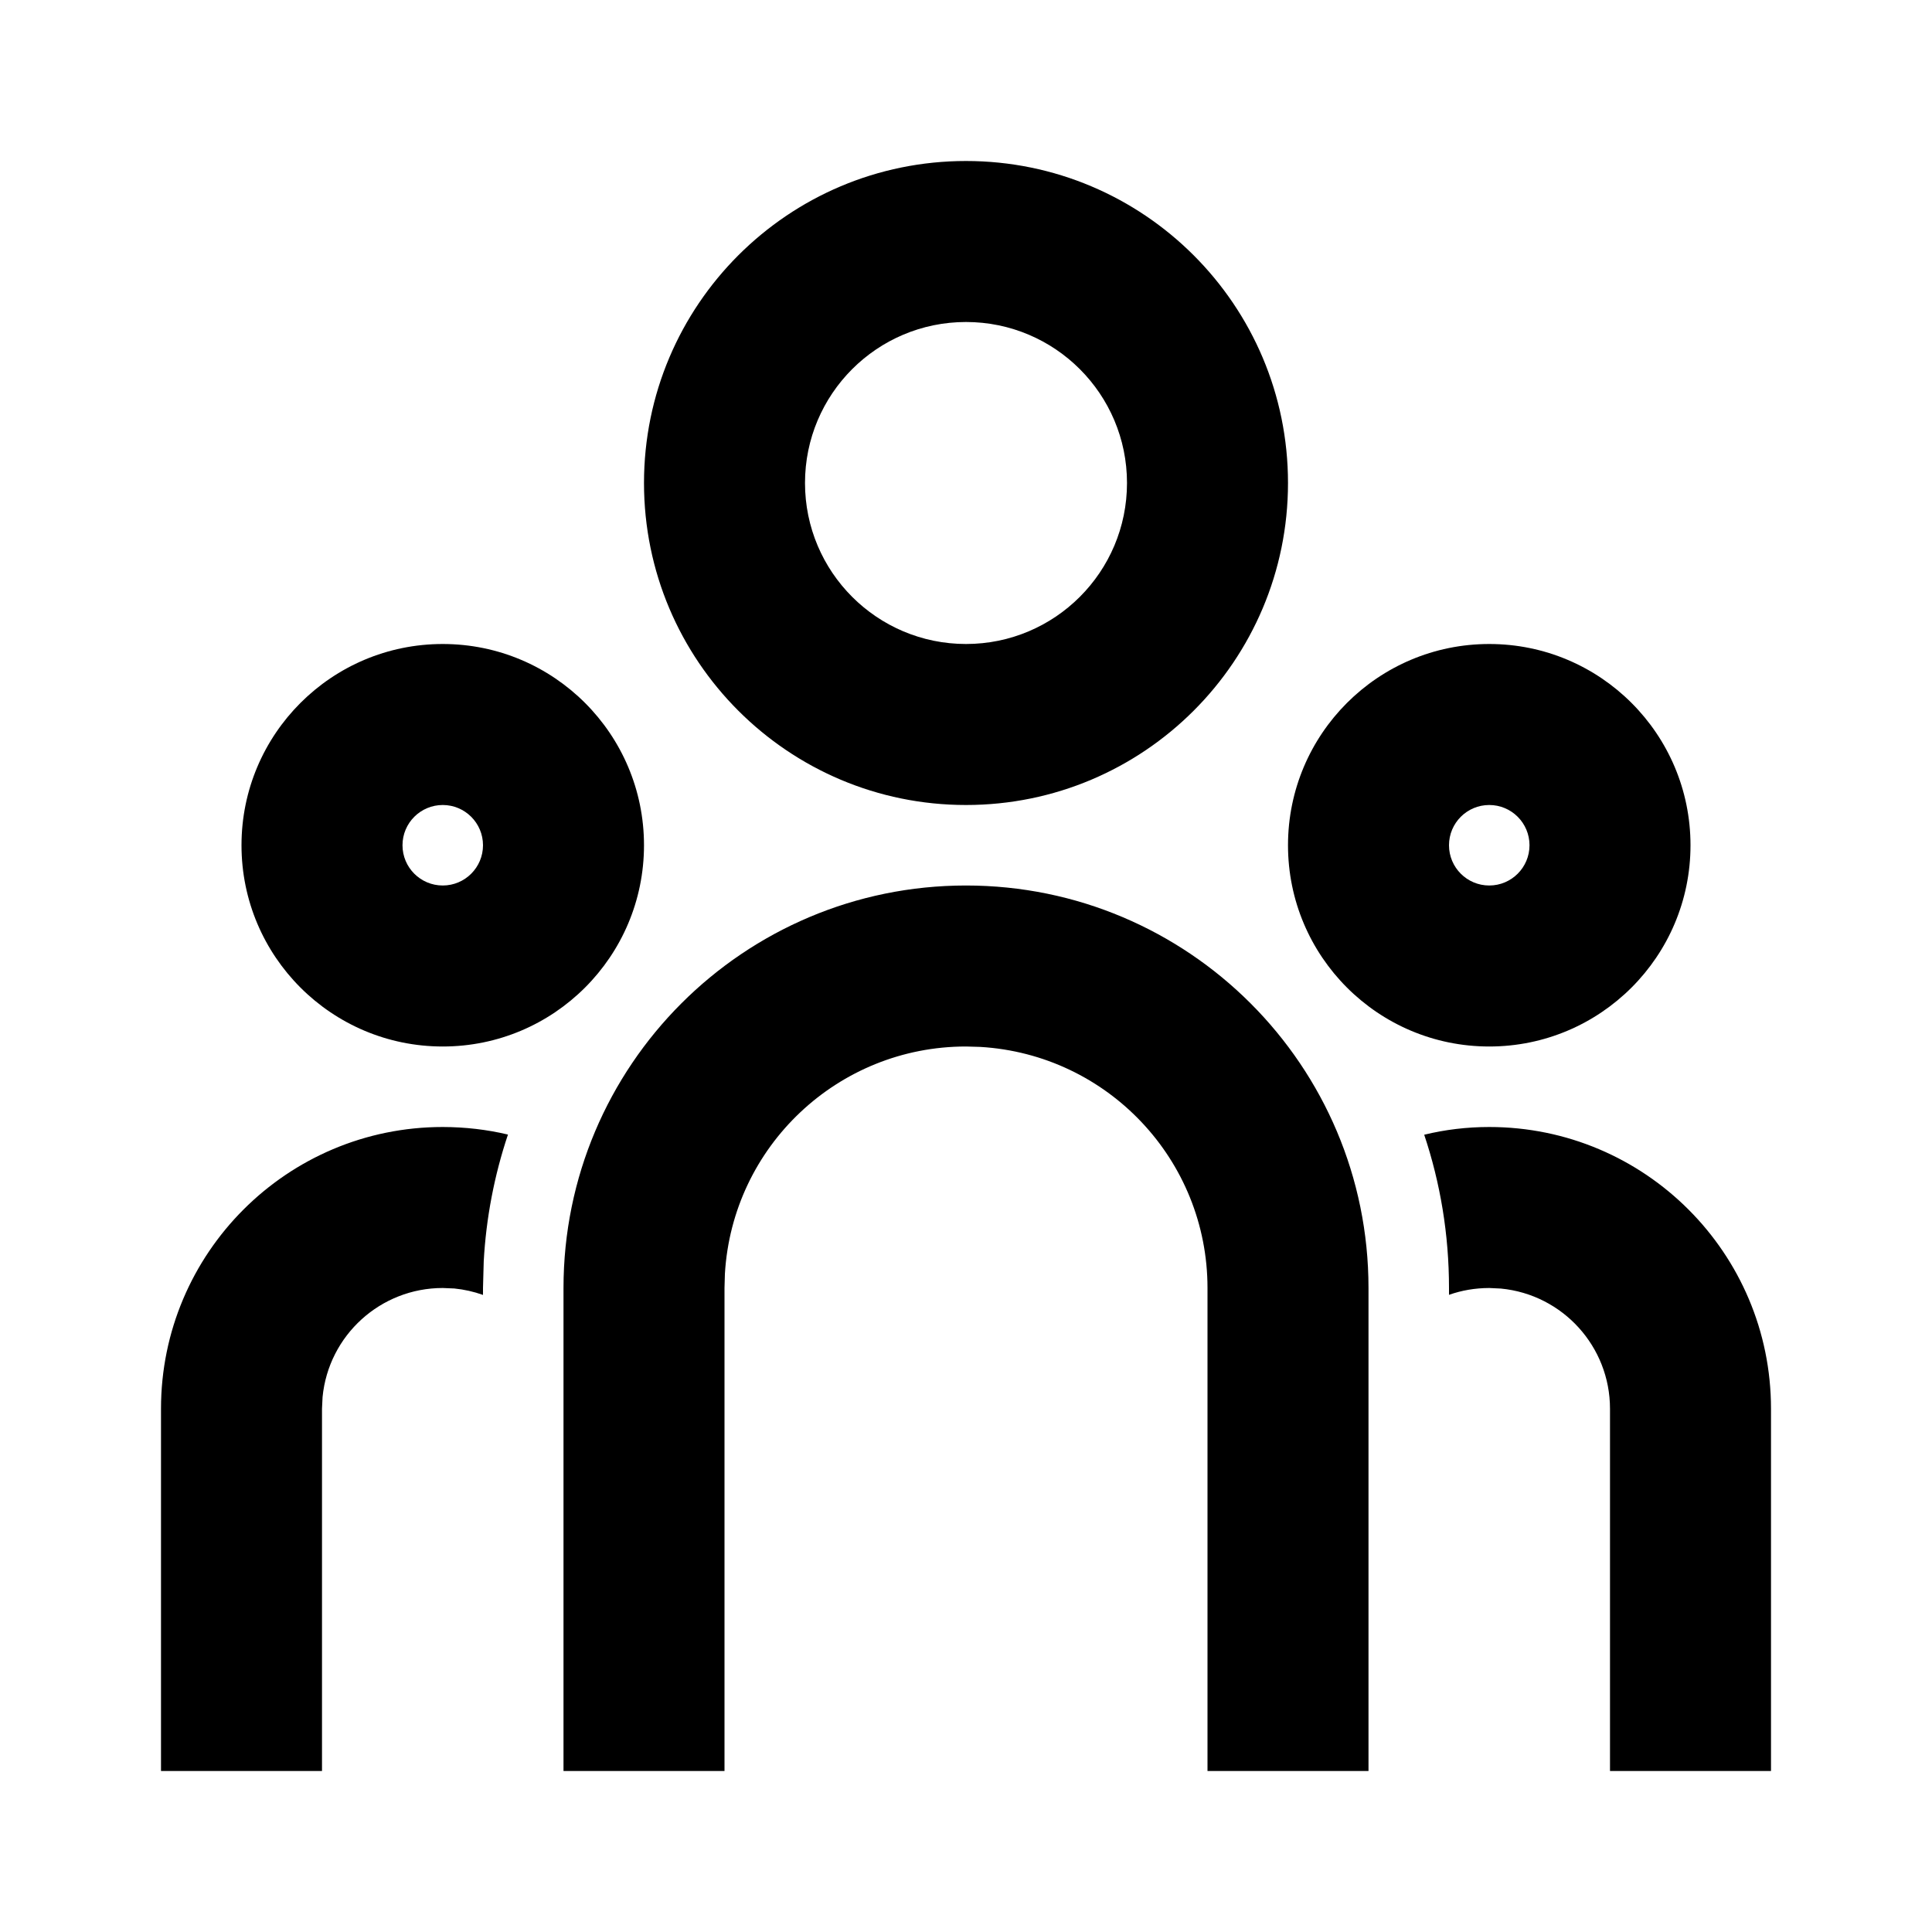
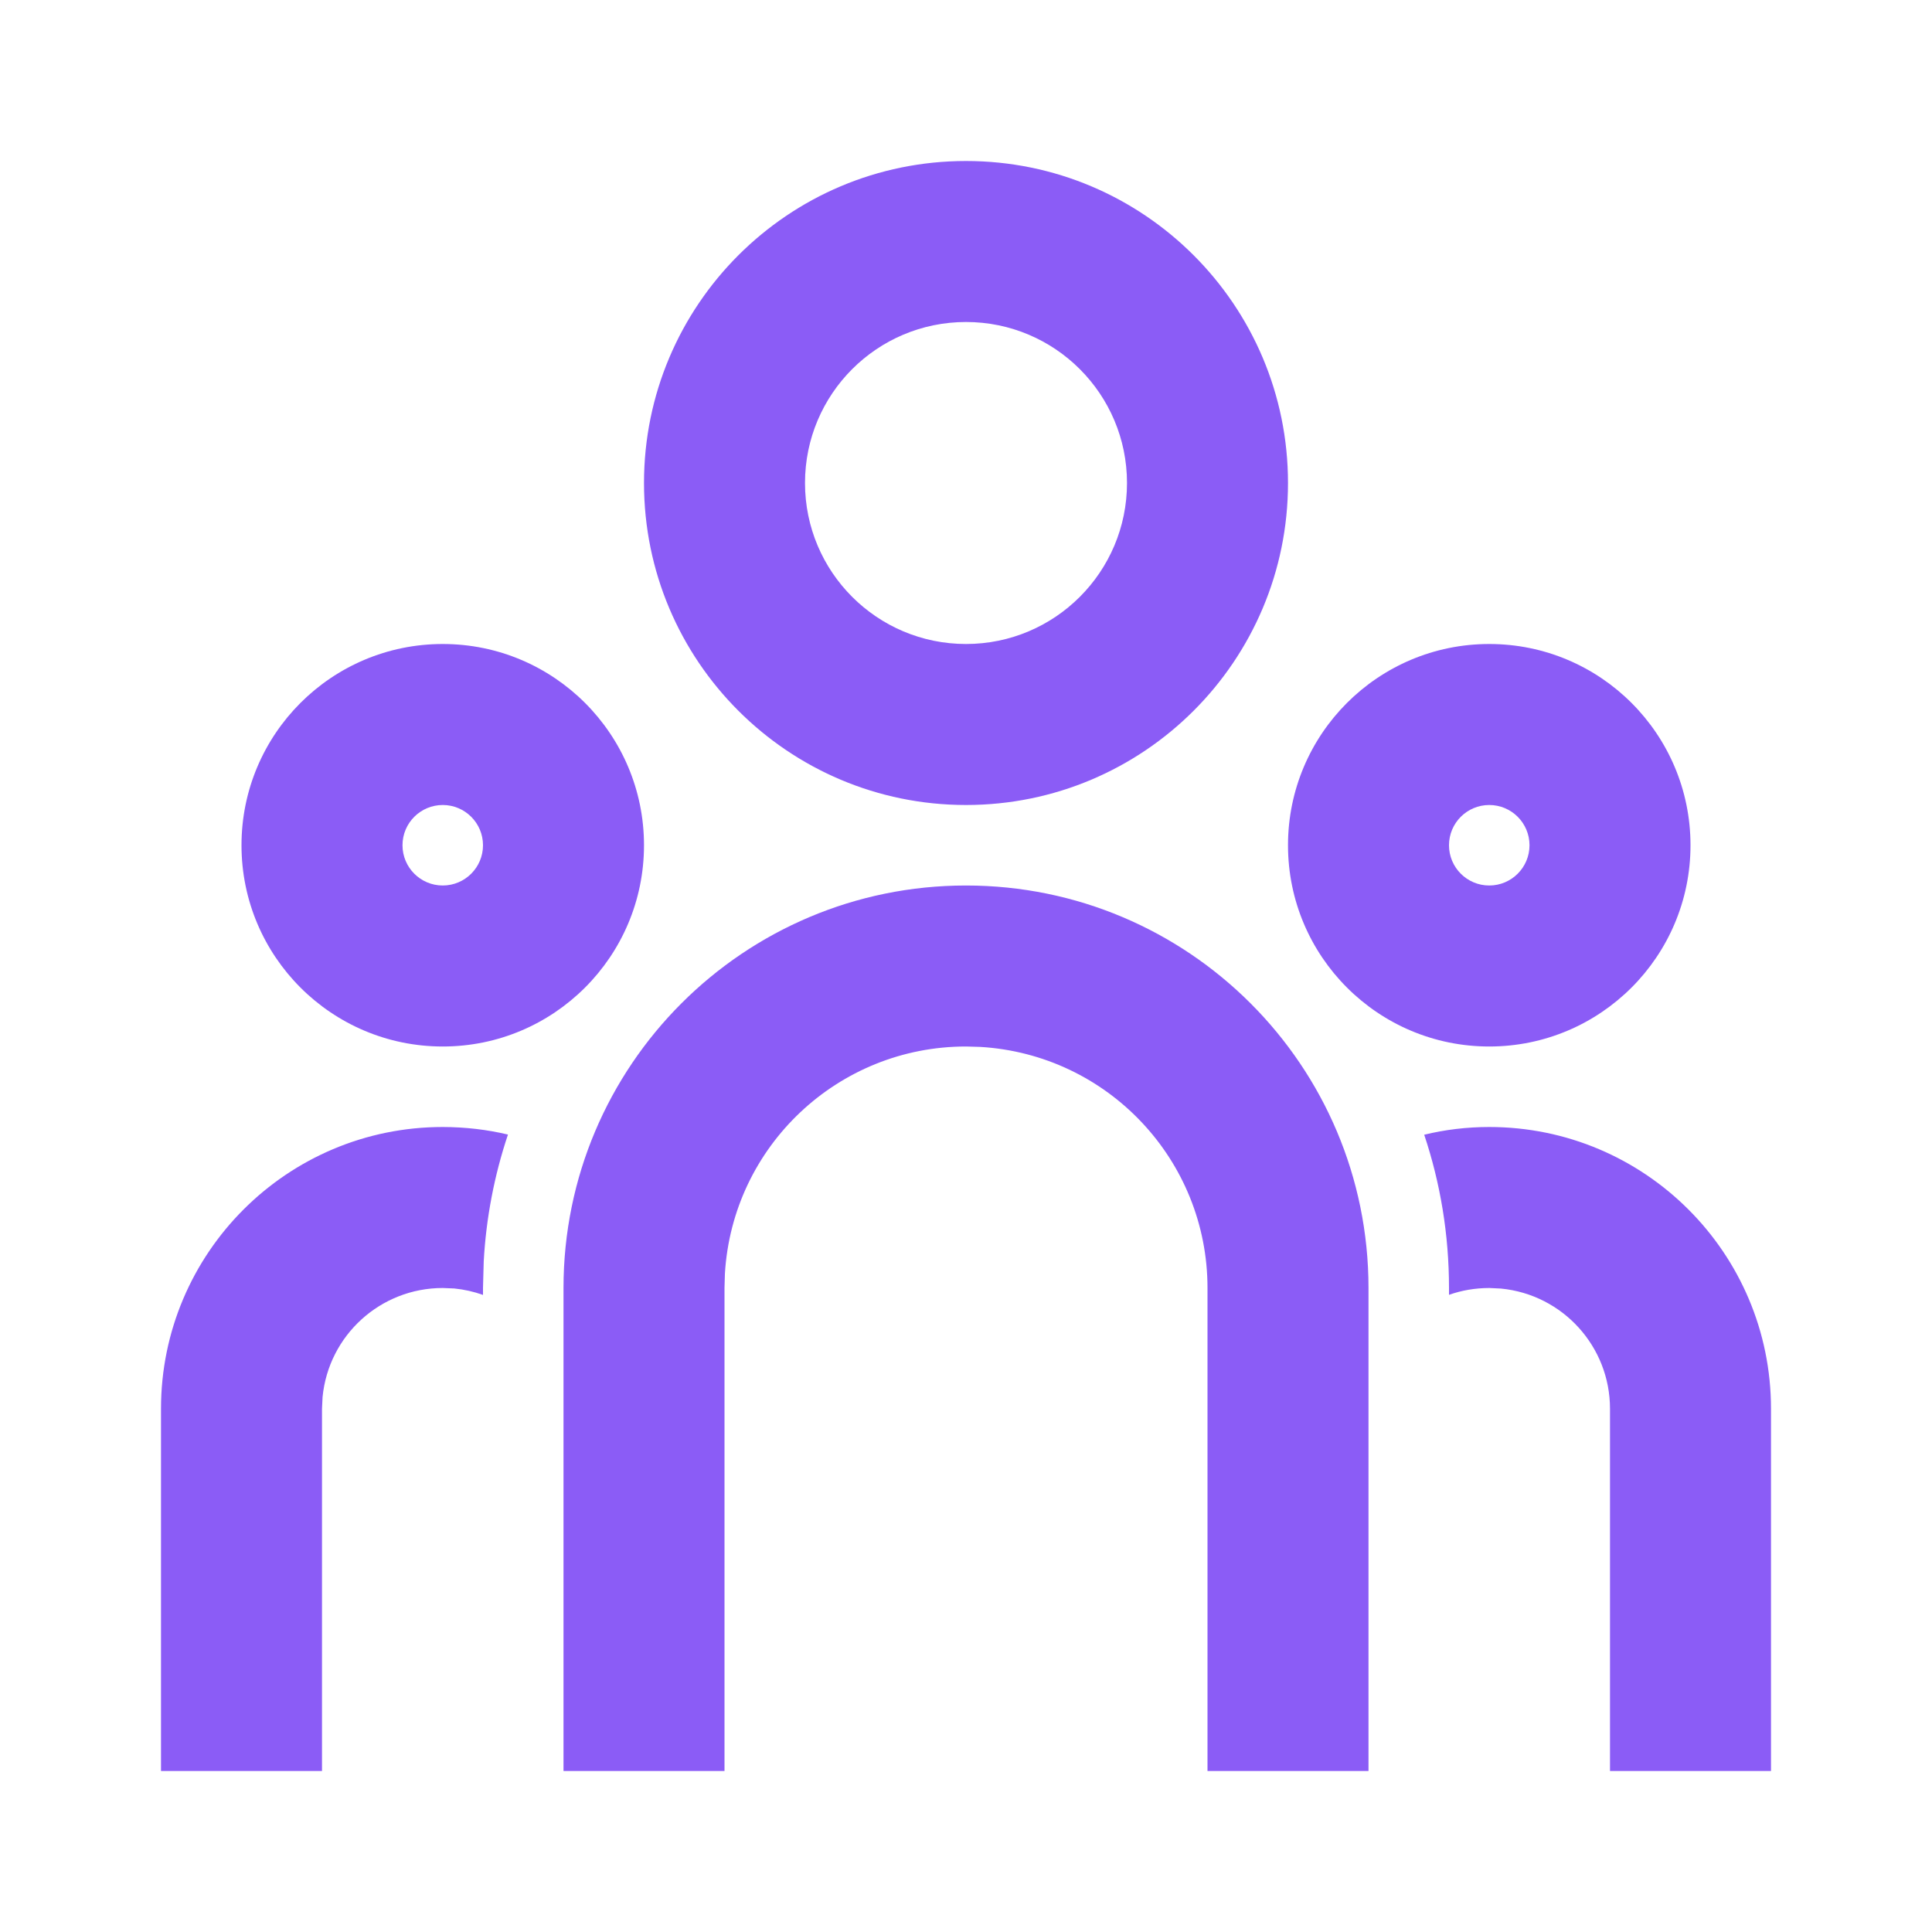
<svg xmlns="http://www.w3.org/2000/svg" width="24" height="24" viewBox="0 0 24 24">
-   <path fill="currentColor" d="M12 11a5 5 0 0 1 5 5v6h-2v-6a3 3 0 0 0-2.824-2.995L12 13a3 3 0 0 0-2.995 2.824L9 16v6H7v-6a5 5 0 0 1 5-5m-6.5 3q.42.001.81.094a6 6 0 0 0-.301 1.575L6 16v.086a1.5 1.5 0 0 0-.356-.08L5.5 16a1.5 1.5 0 0 0-1.493 1.355L4 17.5V22H2v-4.5A3.5 3.5 0 0 1 5.5 14m13 0a3.5 3.5 0 0 1 3.5 3.5V22h-2v-4.5a1.5 1.5 0 0 0-1.355-1.493L18.5 16q-.264.001-.5.085V16c0-.666-.108-1.306-.308-1.904c.258-.063.53-.096.808-.096m-13-6a2.5 2.5 0 1 1 0 5a2.5 2.5 0 0 1 0-5m13 0a2.5 2.5 0 1 1 0 5a2.5 2.5 0 0 1 0-5m-13 2a.5.5 0 1 0 0 1a.5.5 0 0 0 0-1m13 0a.5.5 0 1 0 0 1a.5.5 0 0 0 0-1M12 2a4 4 0 1 1 0 8a4 4 0 0 1 0-8m0 2a2 2 0 1 0 0 4a2 2 0 0 0 0-4" />
+   <path fill="#8b5cf6" d="M12 11a5 5 0 0 1 5 5v6h-2v-6a3 3 0 0 0-2.824-2.995L12 13a3 3 0 0 0-2.995 2.824L9 16v6H7v-6a5 5 0 0 1 5-5m-6.5 3q.42.001.81.094a6 6 0 0 0-.301 1.575L6 16v.086a1.5 1.5 0 0 0-.356-.08L5.5 16a1.5 1.5 0 0 0-1.493 1.355L4 17.5V22H2v-4.5A3.5 3.5 0 0 1 5.5 14m13 0a3.5 3.5 0 0 1 3.5 3.5V22h-2v-4.5a1.5 1.5 0 0 0-1.355-1.493L18.5 16q-.264.001-.5.085V16c0-.666-.108-1.306-.308-1.904c.258-.063.53-.096.808-.096m-13-6a2.5 2.5 0 1 1 0 5a2.5 2.5 0 0 1 0-5m13 0a2.5 2.5 0 1 1 0 5a2.5 2.5 0 0 1 0-5m-13 2a.5.5 0 1 0 0 1a.5.5 0 0 0 0-1m13 0a.5.5 0 1 0 0 1a.5.5 0 0 0 0-1M12 2a4 4 0 1 1 0 8a4 4 0 0 1 0-8m0 2a2 2 0 1 0 0 4a2 2 0 0 0 0-4" />
</svg>
